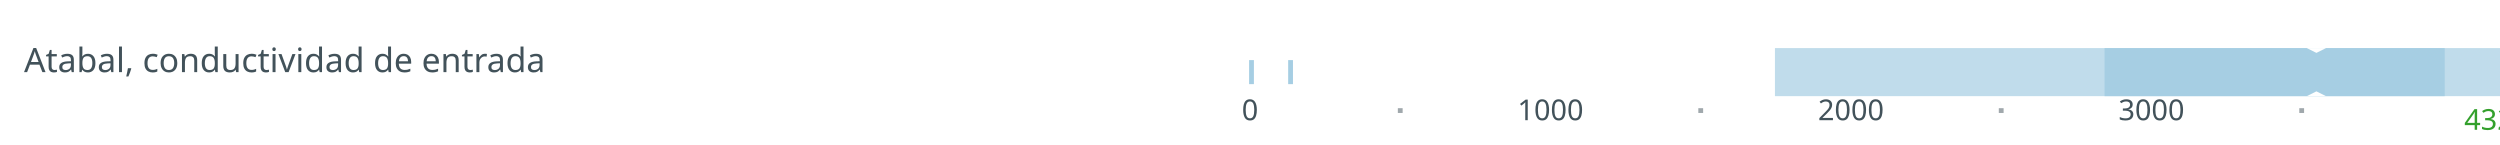
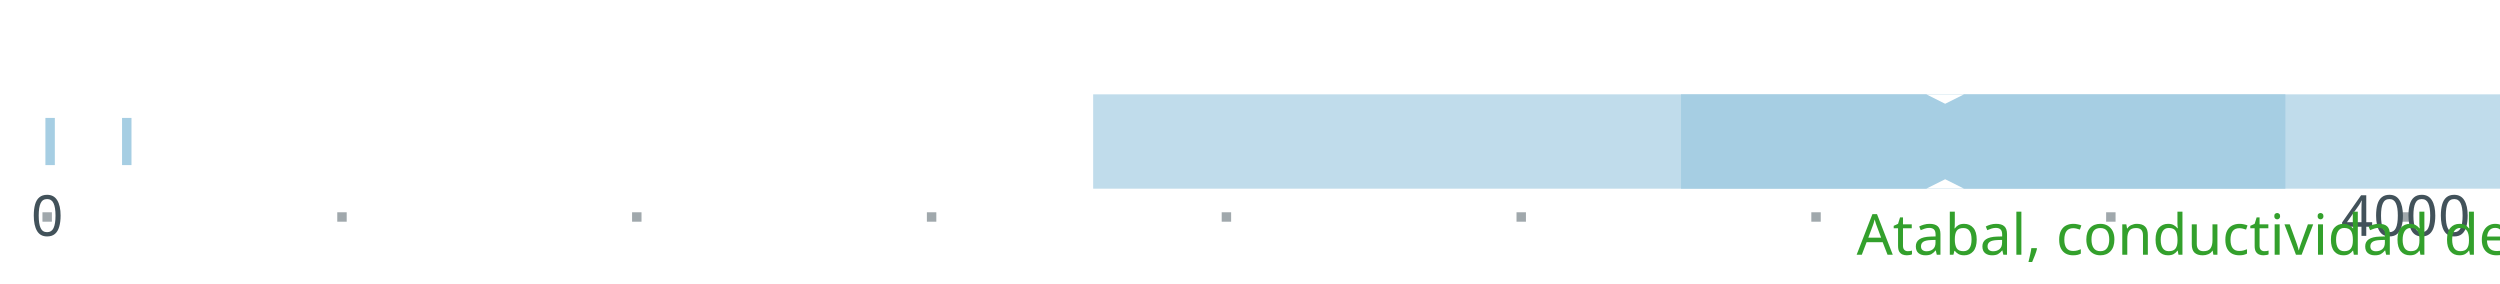
- <svg xmlns="http://www.w3.org/2000/svg" baseProfile="tiny" height="60.0px" version="1.2" width="1040px">
+ <svg xmlns="http://www.w3.org/2000/svg" baseProfile="tiny" height="60.0px" version="1.2" width="530px">
  <defs />
-   <rect fill="white" height="60.0" stroke="white" width="1040" x="0" y="0" />
-   <line stroke="white" stroke-width="20.0" x1="520" x2="1020" y1="30.0" y2="30.0" />
-   <line opacity="1" stroke="rgb(192,220,235)" stroke-width="20.0" x1="738.375" x2="1152.5" y1="30.0" y2="30.0" />
-   <line opacity="1" stroke="rgb(166,206,227)" stroke-width="20.0" x1="875.5" x2="1017.0" y1="30.0" y2="30.0" />
-   <polygon fill="white" points="959.625,20.0 967.625,20.0 963.625,22.0" />
-   <polygon fill="white" points="959.625,40.0 967.625,40.0 963.625,38.0" />
-   <line opacity="1" stroke="rgb(166,206,227)" stroke-width="10.0" x1="519.625" x2="521.625" y1="30.0" y2="30.0" />
-   <line opacity="1" stroke="rgb(166,206,227)" stroke-width="10.0" x1="535.875" x2="537.875" y1="30.0" y2="30.0" />
-   <line stroke="rgb(51,160,44)" stroke-width="20.0" x1="1058.25" x2="1062.25" y1="30.0" y2="30.0" />
-   <text fill="rgb(66,82,90)" font-family="sans-serif" font-size="12px" text-anchor="middle" x="520.0" y="50.0">0</text>
-   <line opacity="0.5" stroke="rgb(66,82,90)" stroke-width="2" x1="582.5" x2="582.5" y1="45.0" y2="47.0" />
-   <text fill="rgb(66,82,90)" font-family="sans-serif" font-size="12px" text-anchor="middle" x="645.0" y="50.0">1000</text>
-   <line opacity="0.5" stroke="rgb(66,82,90)" stroke-width="2" x1="707.5" x2="707.5" y1="45.0" y2="47.0" />
-   <text fill="rgb(66,82,90)" font-family="sans-serif" font-size="12px" text-anchor="middle" x="770.0" y="50.0">2000</text>
-   <line opacity="0.5" stroke="rgb(66,82,90)" stroke-width="2" x1="832.5" x2="832.5" y1="45.0" y2="47.0" />
-   <text fill="rgb(66,82,90)" font-family="sans-serif" font-size="12px" text-anchor="middle" x="895.0" y="50.0">3000</text>
-   <line opacity="0.5" stroke="rgb(66,82,90)" stroke-width="2" x1="957.5" x2="957.5" y1="45.0" y2="47.0" />
-   <text fill="rgb(66,82,90)" font-family="sans-serif" font-size="14px" text-anchor="start" x="10" y="30.0">Atabal, conductividad de entrada</text>
-   <text fill="rgb(51,160,44)" font-family="sans-serif" font-size="12px" text-anchor="middle" x="1060.25" y="54.0">4322 μS/cm²</text>
+   <rect fill="white" height="60.0" stroke="white" width="530" x="0" y="0" />
+   <line stroke="white" stroke-width="20.0" x1="10" x2="510" y1="30.0" y2="30.0" />
+   <line opacity="1" stroke="rgb(192,220,235)" stroke-width="20.0" x1="231.75" x2="649.875" y1="30.0" y2="30.0" />
+   <line opacity="1" stroke="rgb(166,206,227)" stroke-width="20.0" x1="356.375" x2="484.5" y1="30.0" y2="30.0" />
+   <polygon fill="white" points="408.375,20.0 416.375,20.0 412.375,22.0" />
+   <polygon fill="white" points="408.375,40.0 416.375,40.0 412.375,38.0" />
+   <line opacity="1" stroke="rgb(166,206,227)" stroke-width="10.0" x1="9.625" x2="11.625" y1="30.0" y2="30.0" />
+   <line opacity="1" stroke="rgb(166,206,227)" stroke-width="10.0" x1="25.875" x2="27.875" y1="30.0" y2="30.0" />
+   <line stroke="rgb(51,160,44)" stroke-width="20.0" x1="574.0" x2="578.0" y1="30.0" y2="30.0" />
+   <text fill="rgb(66,82,90)" font-family="sans-serif" font-size="12px" text-anchor="middle" x="10.0" y="50.0">0</text>
+   <text fill="rgb(66,82,90)" font-family="sans-serif" font-size="12px" text-anchor="middle" x="510.0" y="50.0">4000</text>
+   <line opacity="0.5" stroke="rgb(66,82,90)" stroke-width="2" x1="10.0" x2="10.0" y1="45.0" y2="47.0" />
+   <line opacity="0.5" stroke="rgb(66,82,90)" stroke-width="2" x1="72.5" x2="72.5" y1="45.0" y2="47.0" />
+   <line opacity="0.5" stroke="rgb(66,82,90)" stroke-width="2" x1="135.0" x2="135.0" y1="45.0" y2="47.0" />
+   <line opacity="0.5" stroke="rgb(66,82,90)" stroke-width="2" x1="197.5" x2="197.5" y1="45.0" y2="47.0" />
+   <line opacity="0.5" stroke="rgb(66,82,90)" stroke-width="2" x1="260.0" x2="260.0" y1="45.0" y2="47.0" />
+   <line opacity="0.5" stroke="rgb(66,82,90)" stroke-width="2" x1="322.5" x2="322.5" y1="45.0" y2="47.0" />
+   <line opacity="0.5" stroke="rgb(66,82,90)" stroke-width="2" x1="385.0" x2="385.0" y1="45.0" y2="47.0" />
+   <line opacity="0.5" stroke="rgb(66,82,90)" stroke-width="2" x1="447.5" x2="447.5" y1="45.0" y2="47.0" />
+   <line opacity="0.5" stroke="rgb(66,82,90)" stroke-width="2" x1="510.0" x2="510.0" y1="45.0" y2="47.0" />
+   <text fill="rgb(51,160,44)" font-family="sans-serif" font-size="12px" text-anchor="middle" x="576.0" y="54.0">Atabal, conductividad de entrada - 4528 μS/cm² - semana pasada</text>
</svg>
